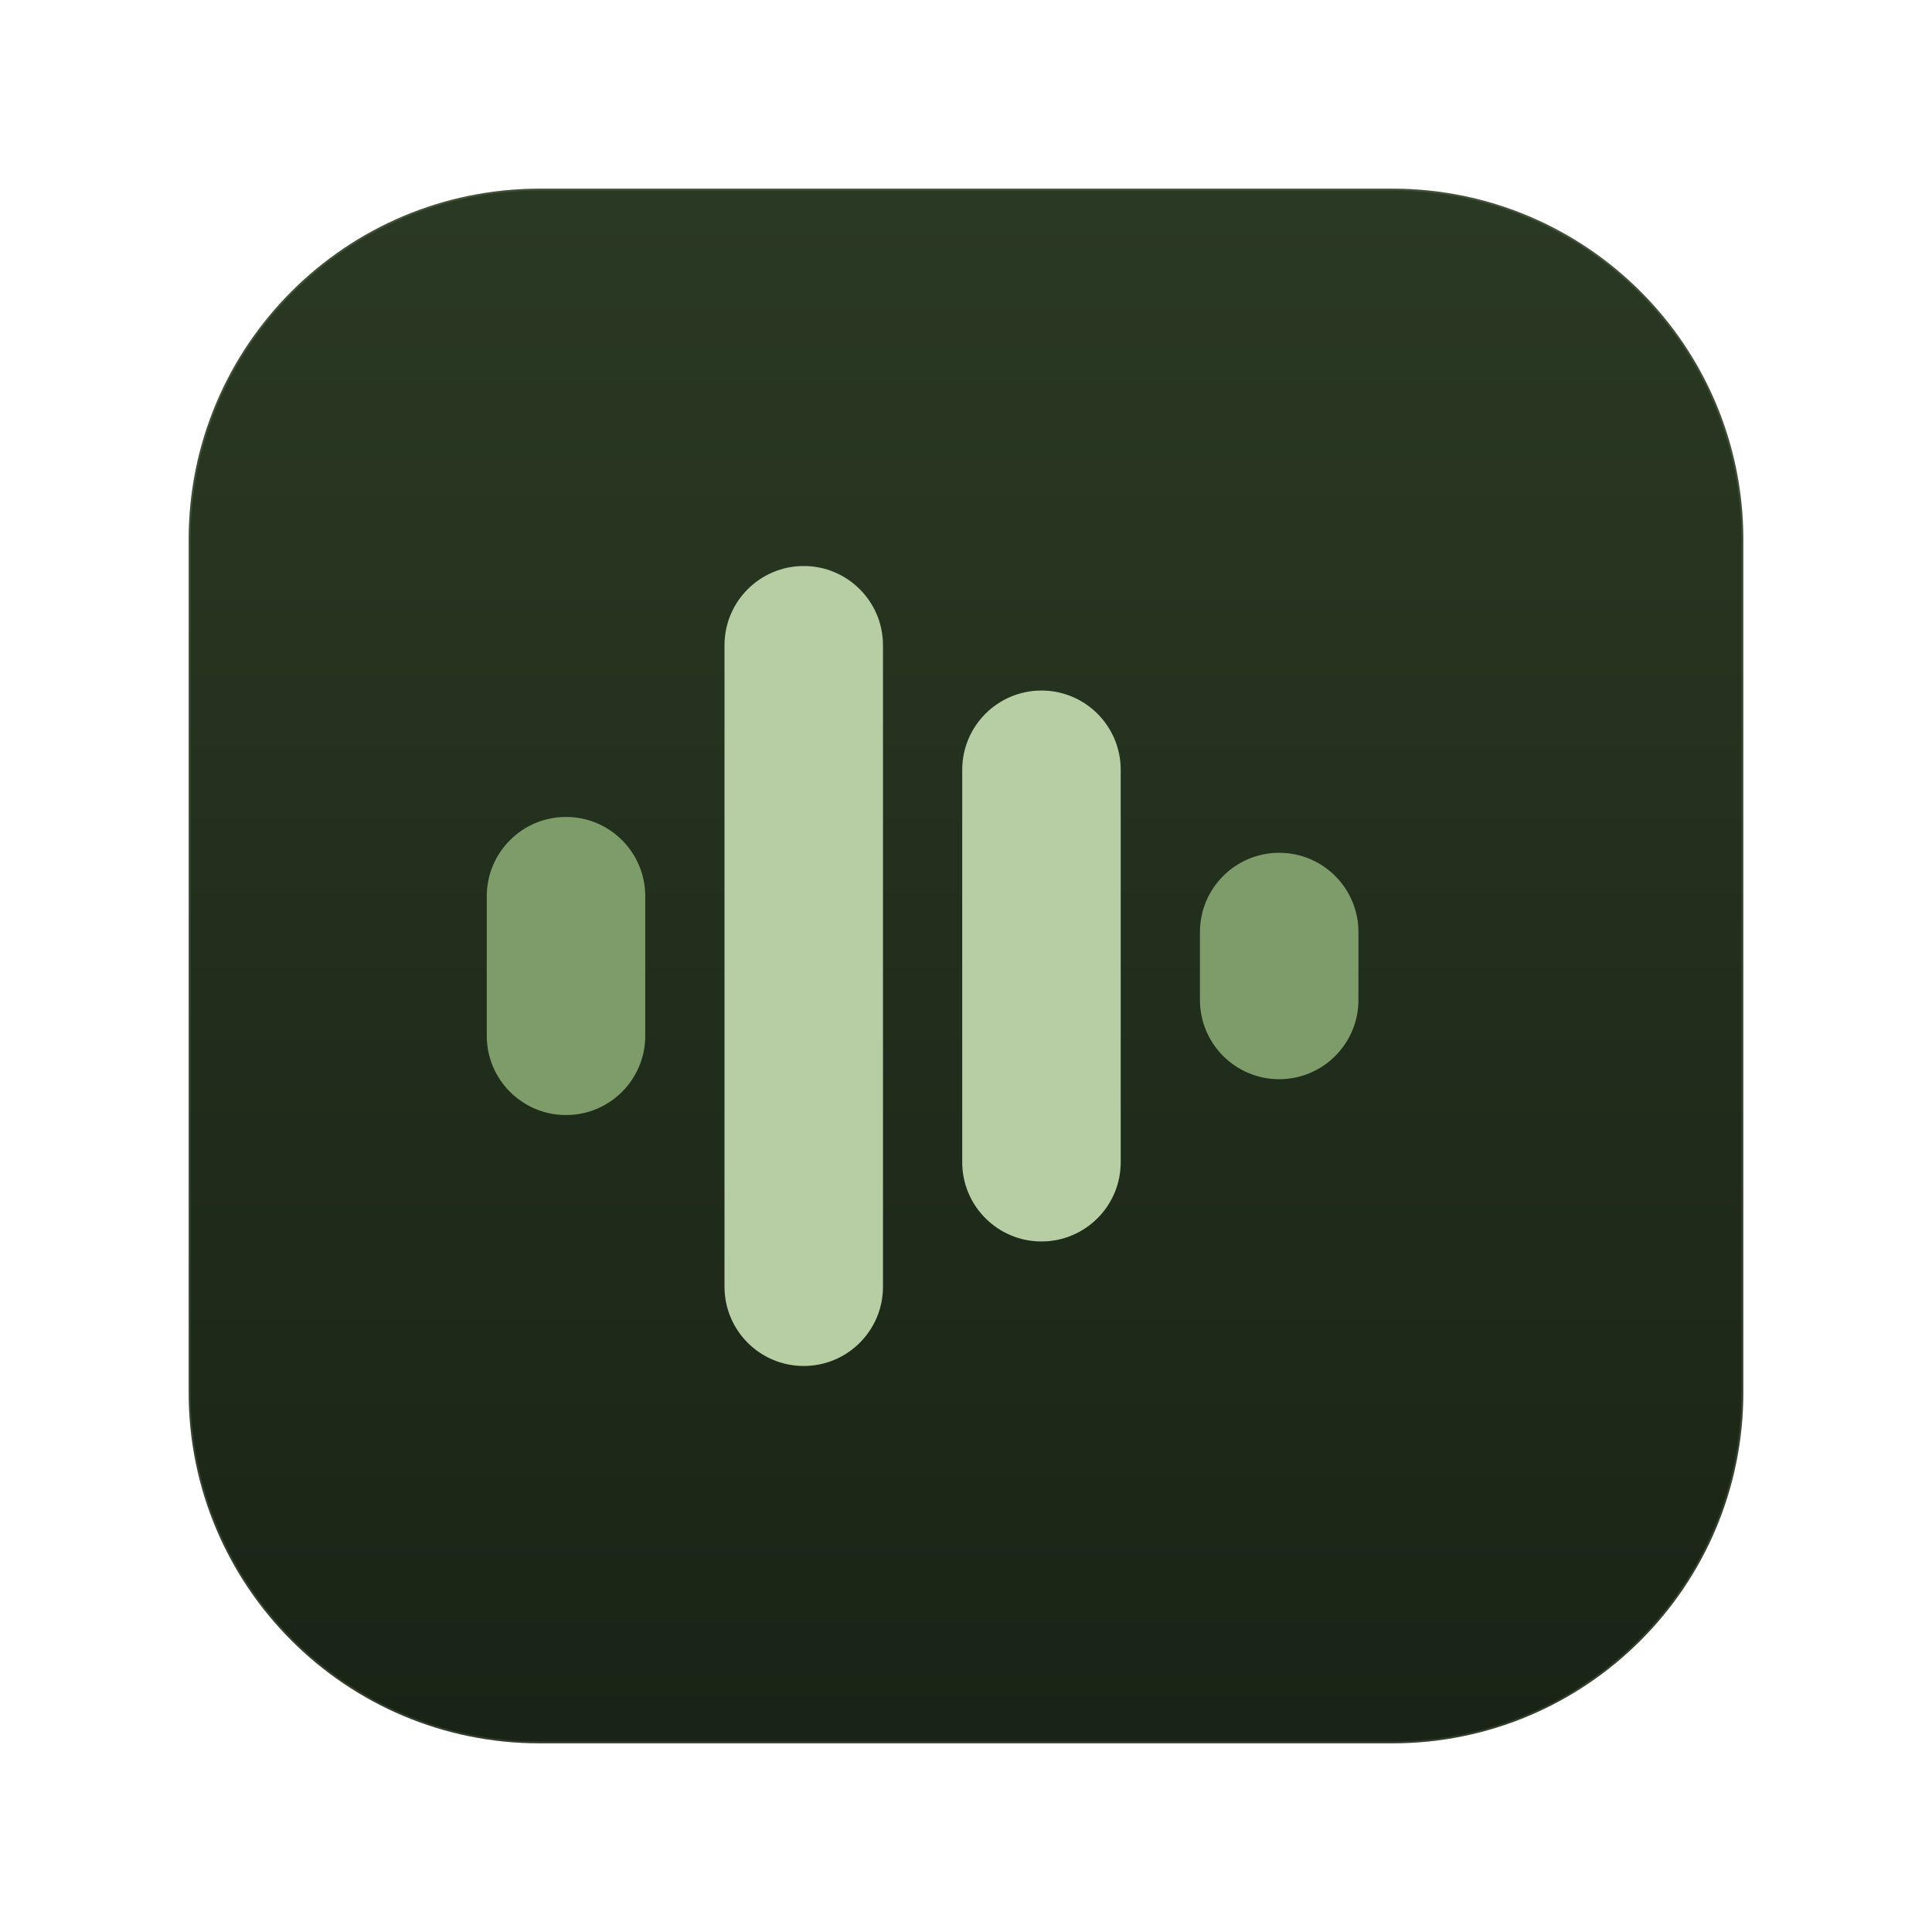
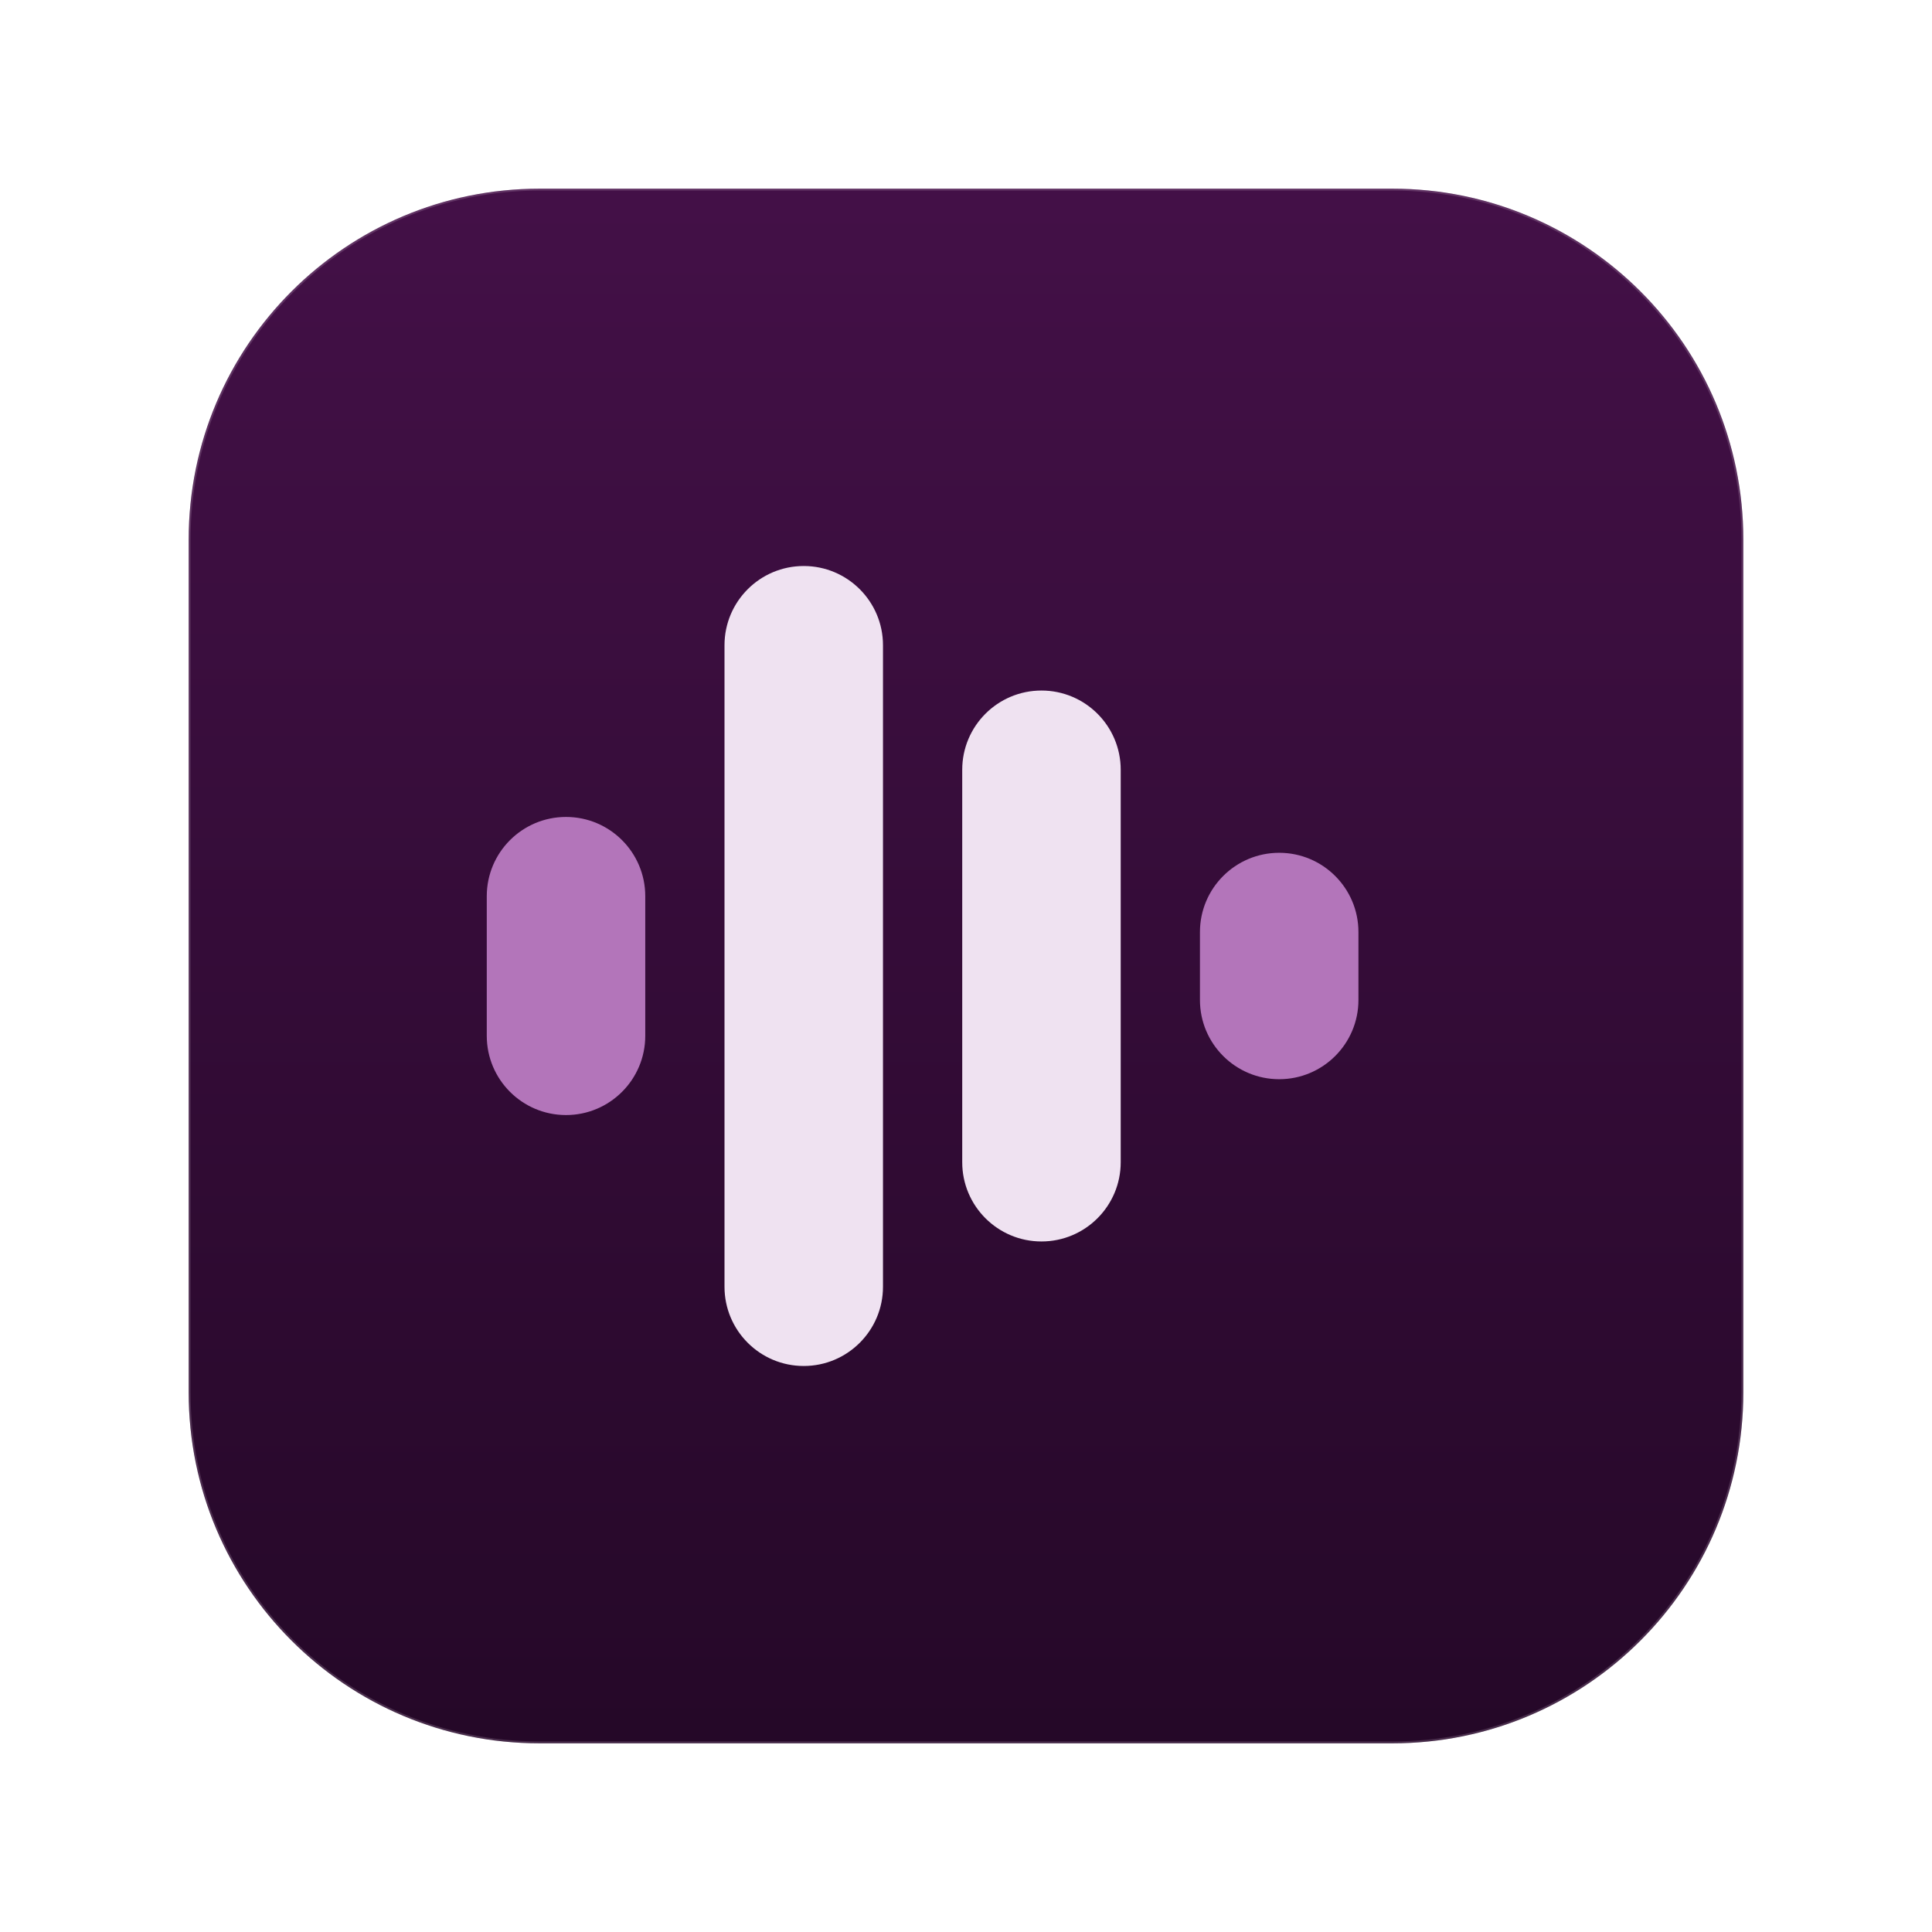
<svg xmlns="http://www.w3.org/2000/svg" width="1024" height="1024" viewBox="0 0 1024 1024">
  <defs>
    <linearGradient id="tile" x1="0" y1="0" x2="0" y2="1">
-       <stop offset="0" stop-color="#2A3923" />
-       <stop offset="1" stop-color="#1A2416" />
+       <stop offset="0" stop-color="#431047" />
+       <stop offset="1" stop-color="#250828" />
    </linearGradient>
  </defs>
  <rect x="100" y="100" width="824" height="824" rx="186" fill="url(#tile)" />
-   <rect x="100.5" y="100.5" width="823" height="823" rx="185.5" fill="none" stroke="#B7CEA5" stroke-opacity="0.16" />
+   <rect x="100.5" y="100.5" width="823" height="823" rx="185.5" fill="none" stroke="#E9D7EC" stroke-opacity="0.18" />
  <g>
-     <rect x="258" y="433" width="84" height="158" rx="42" fill="#7E9C69" />
-     <rect x="384" y="300" width="84" height="424" rx="42" fill="#B7CEA5" />
-     <rect x="510" y="366" width="84" height="292" rx="42" fill="#B7CEA5" />
-     <rect x="636" y="452" width="84" height="120" rx="42" fill="#7E9C69" />
+     <rect x="258" y="433" width="84" height="158" rx="42" fill="#B375BA" />
+     <rect x="384" y="300" width="84" height="424" rx="42" fill="#EFE2F1" />
+     <rect x="510" y="366" width="84" height="292" rx="42" fill="#EFE2F1" />
+     <rect x="636" y="452" width="84" height="120" rx="42" fill="#B375BA" />
  </g>
</svg>
